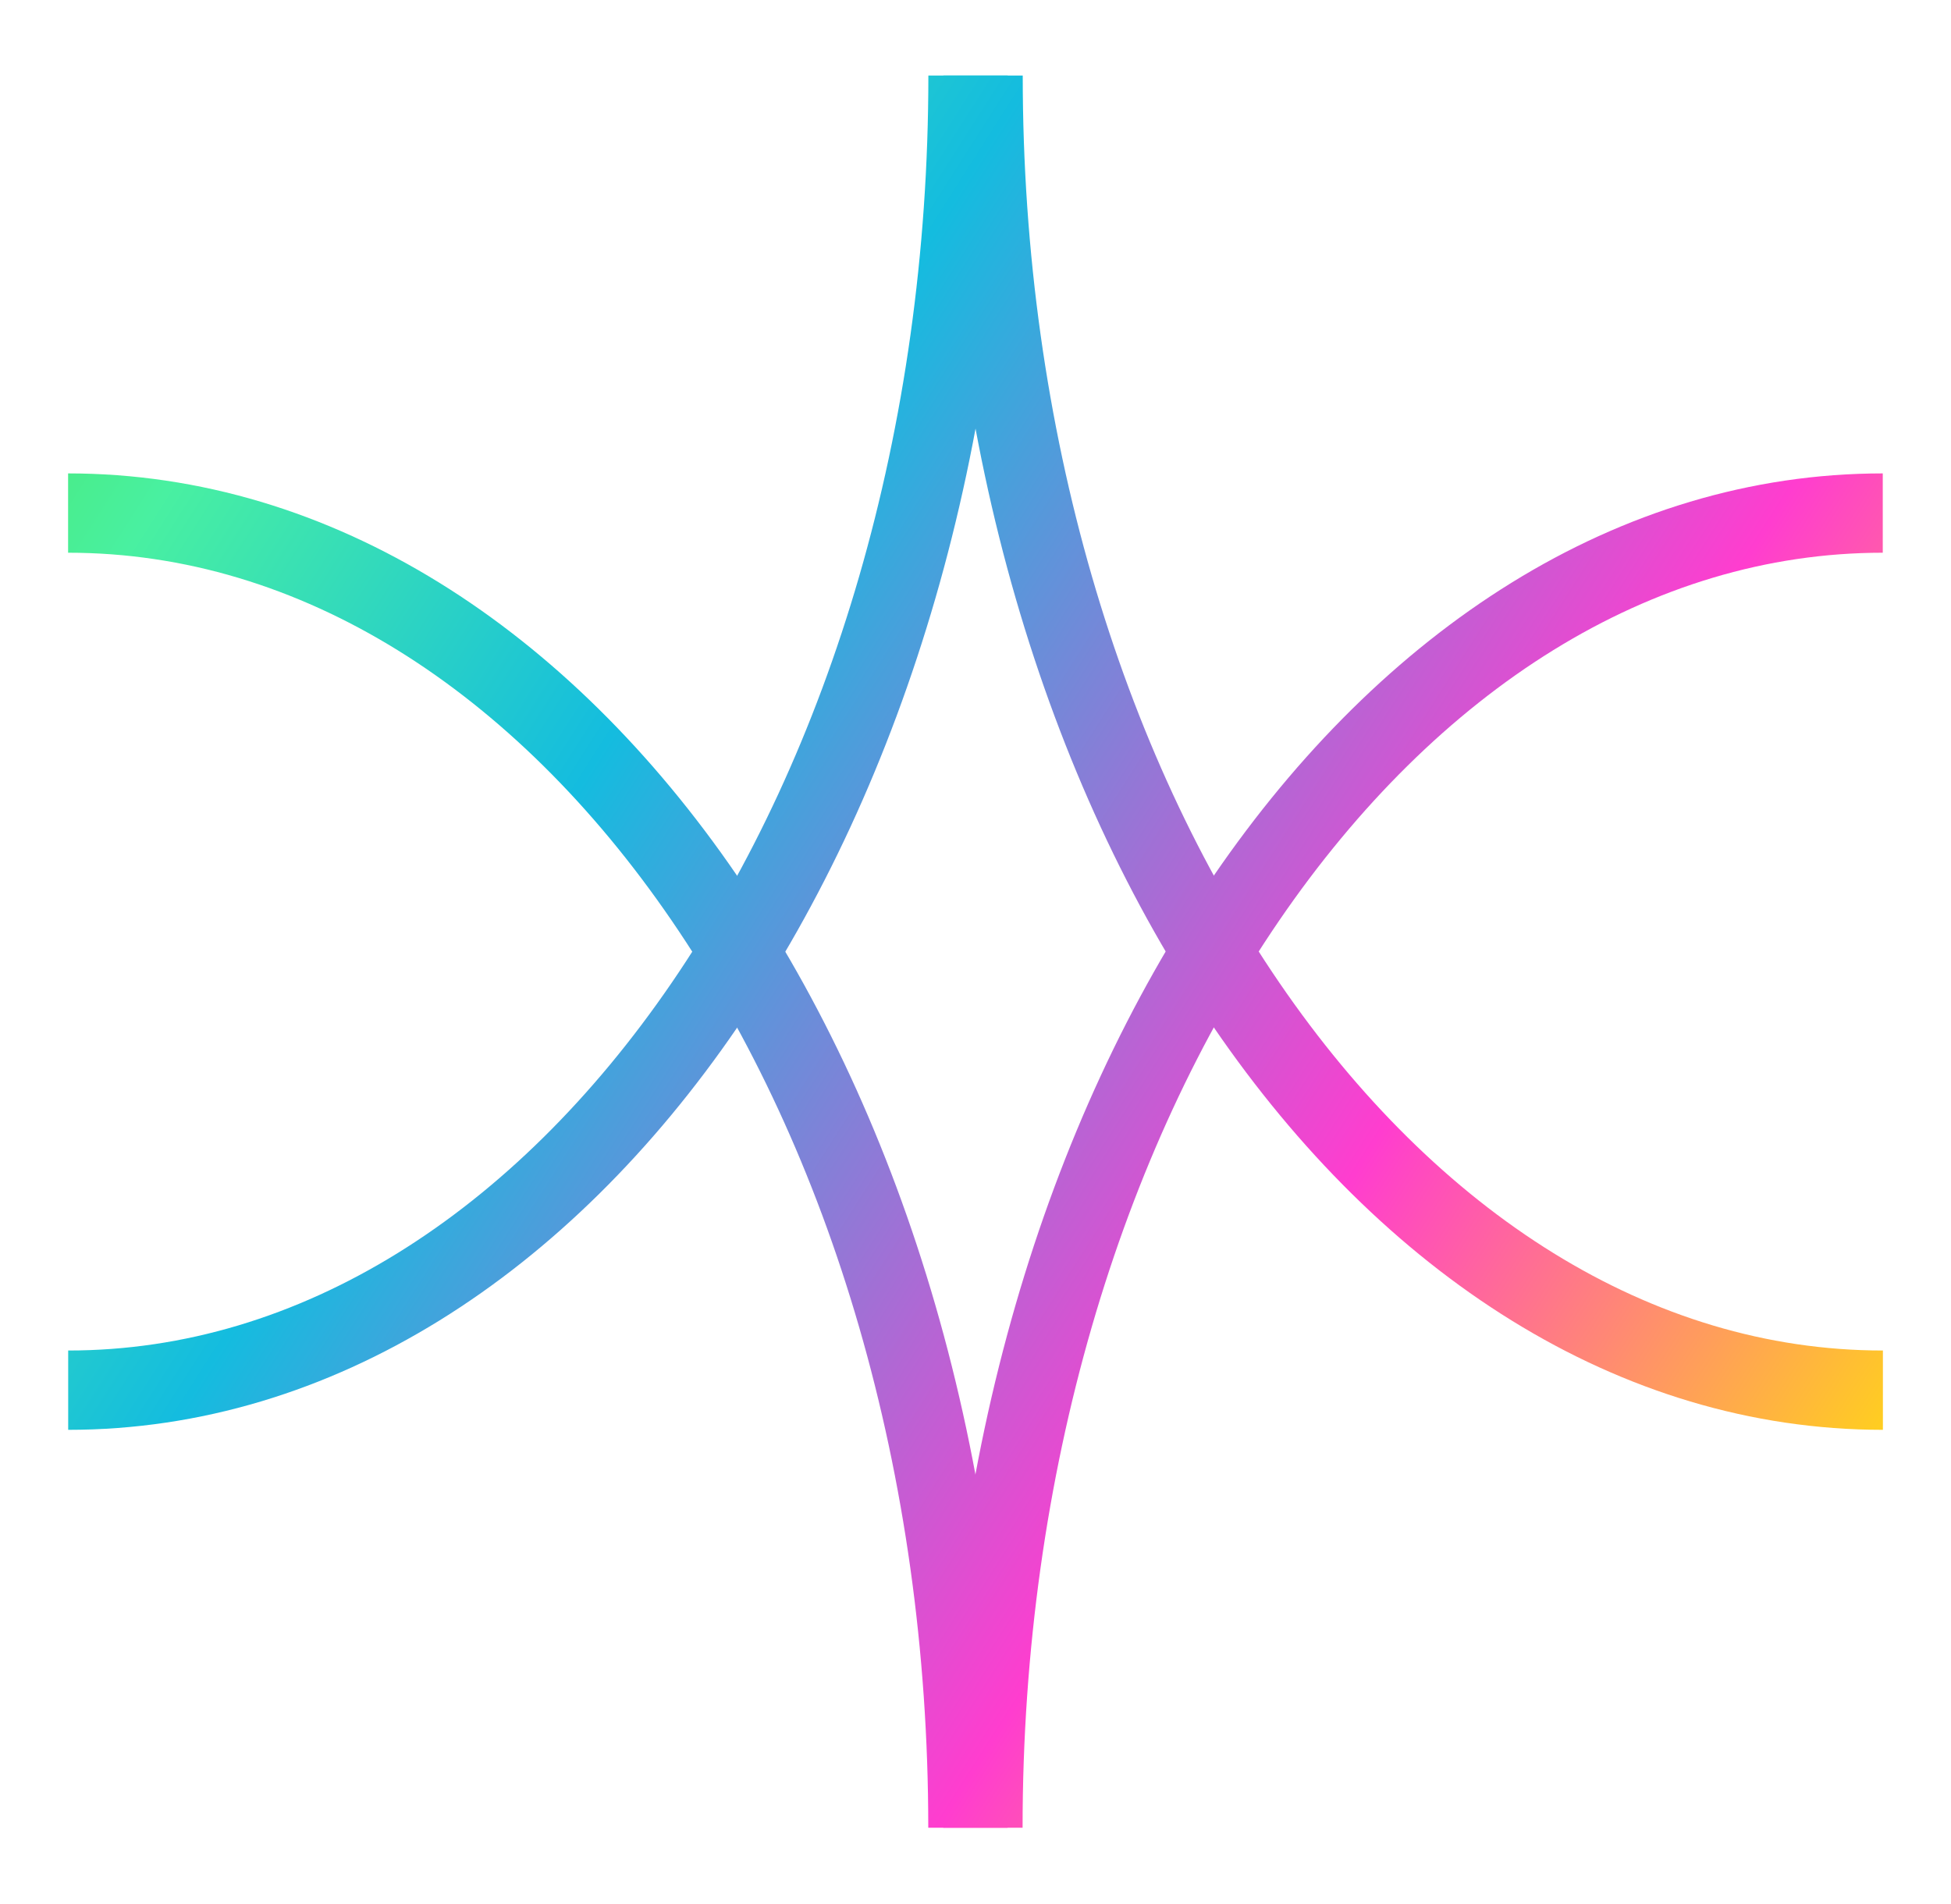
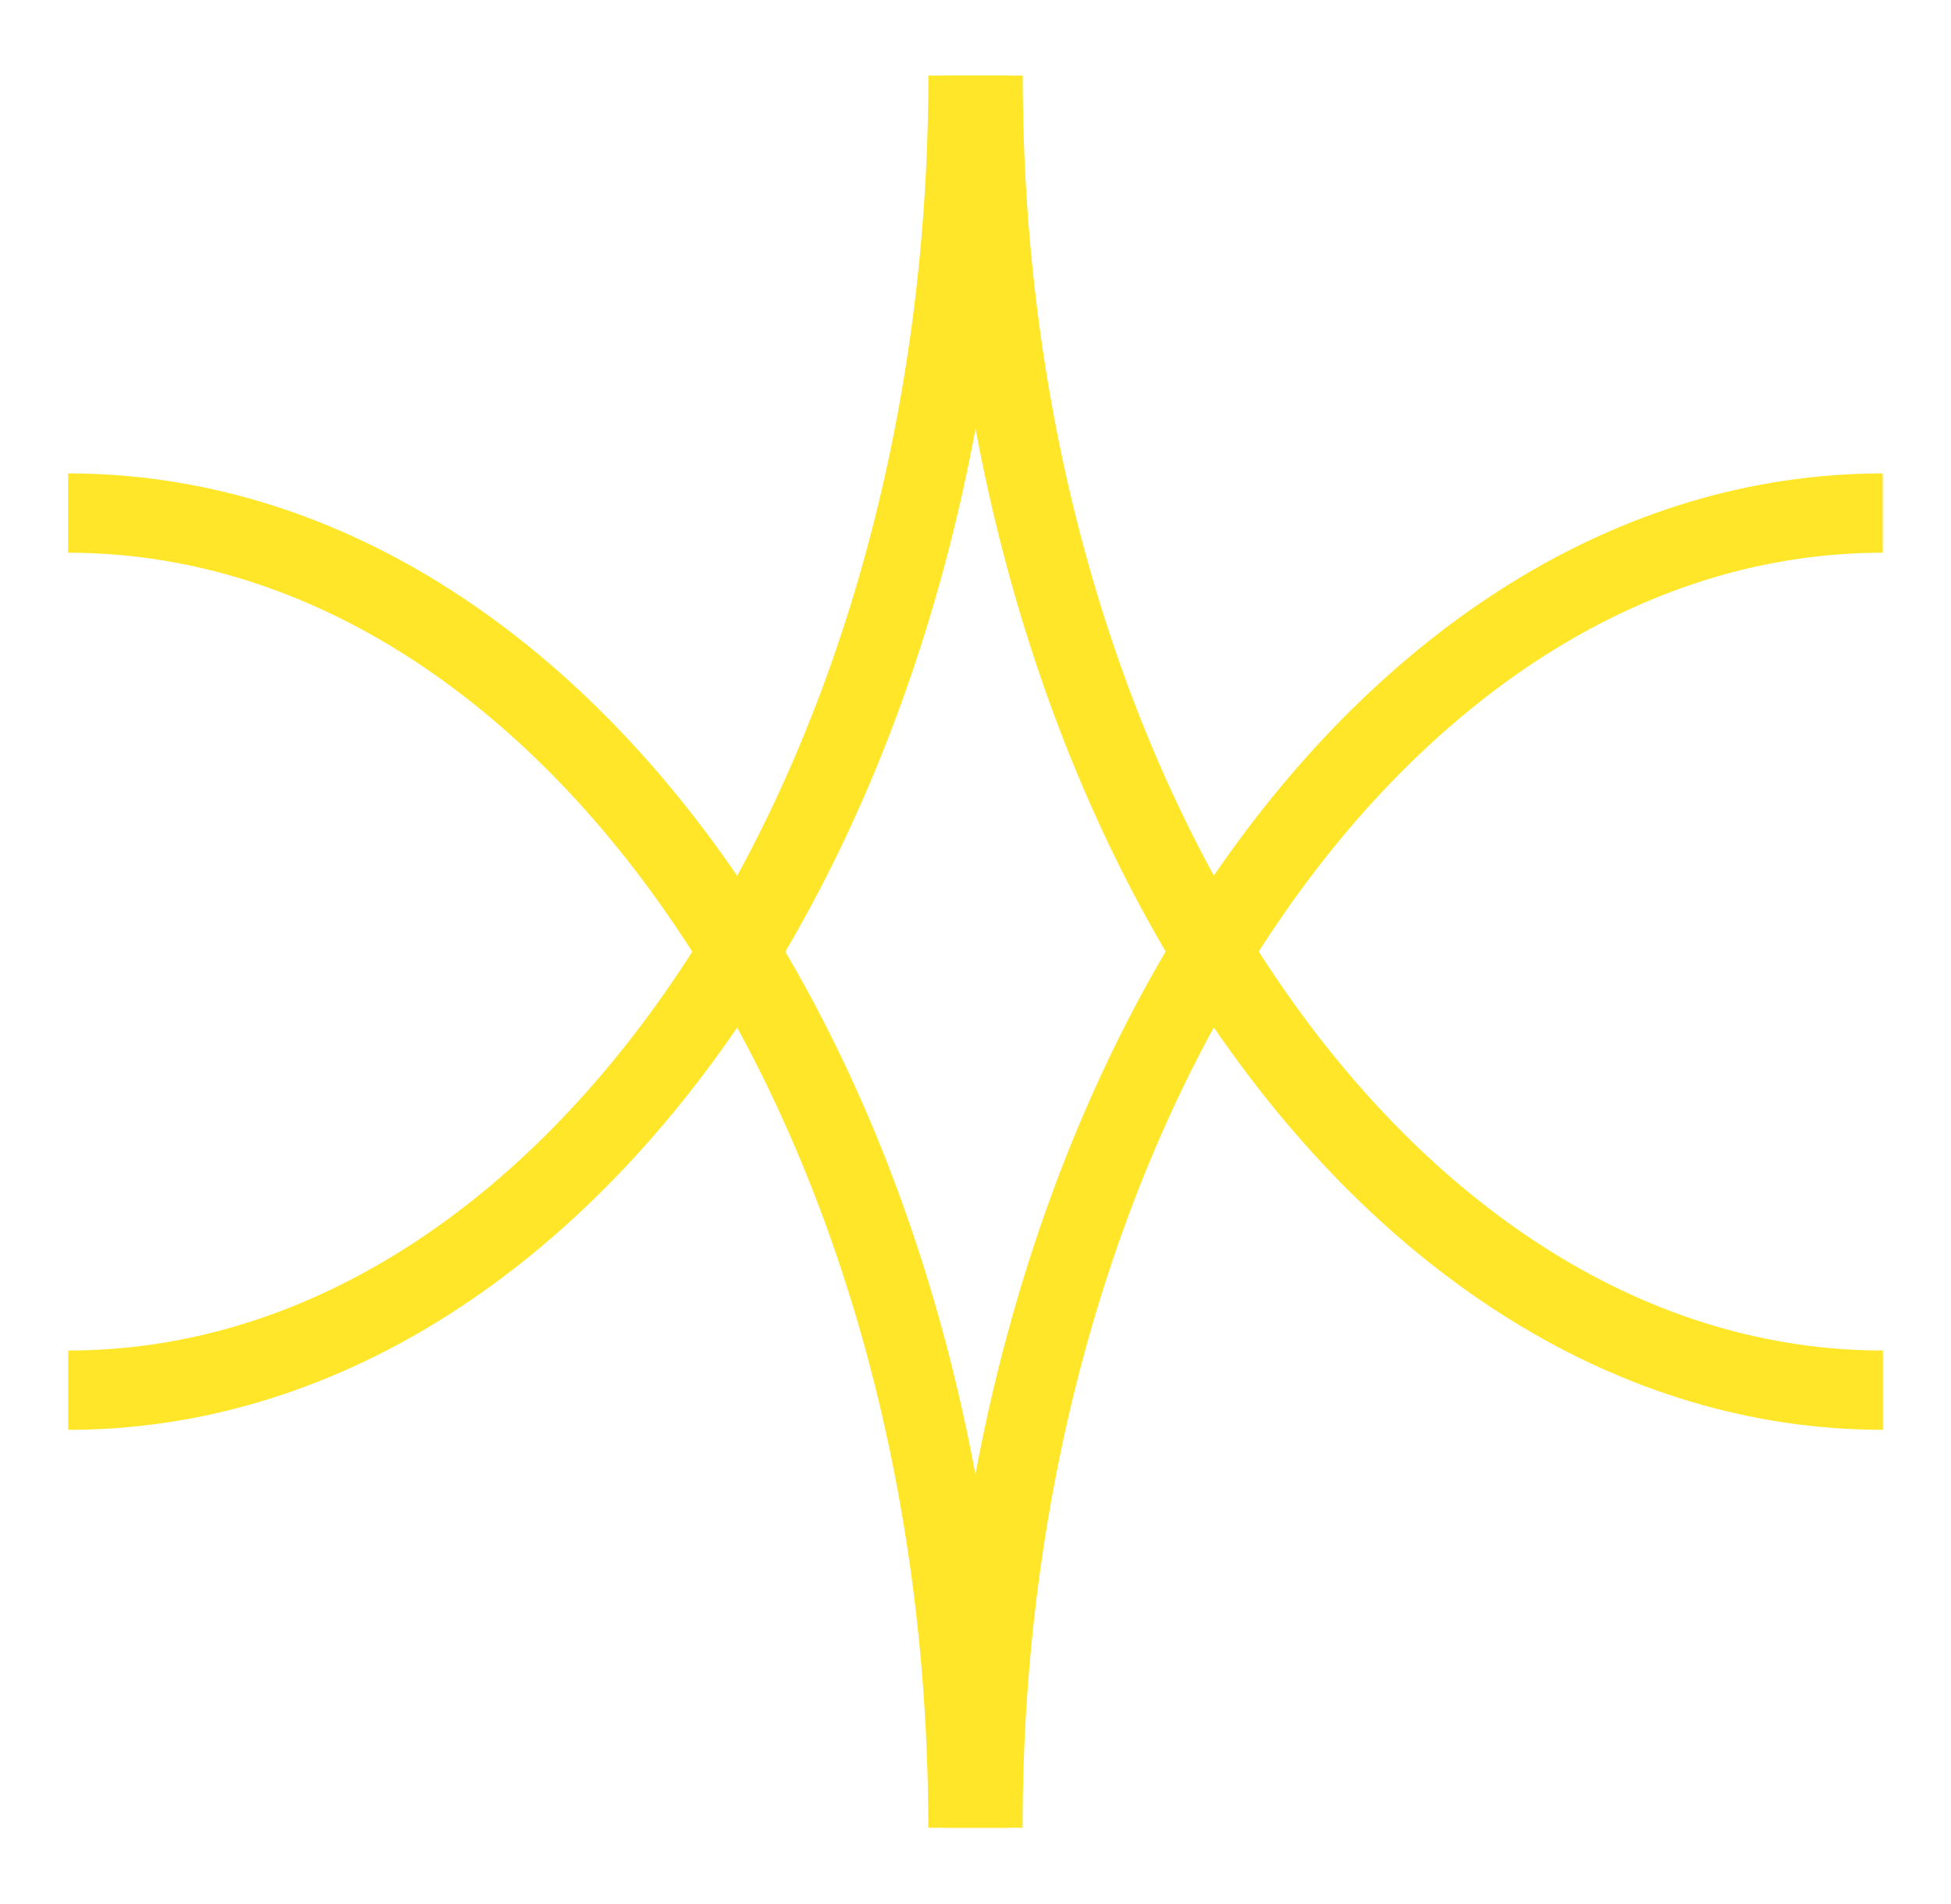
<svg xmlns="http://www.w3.org/2000/svg" width="41" height="40" viewBox="0 0 41 40" fill="none">
  <mask id="mask0_108_1875" style="mask-type:alpha" maskUnits="userSpaceOnUse" x="0" y="0" width="41" height="40">
    <path d="M39.569 29.217C29.125 29.217 20.659 16.846 20.659 1.587" stroke="#F1F1F1" stroke-width="1.667" />
    <path d="M1.433 29.217C11.877 29.217 20.343 16.846 20.343 1.587" stroke="#F1F1F1" stroke-width="1.667" />
    <path d="M1.431 10.783C11.875 10.783 20.341 23.154 20.341 38.413" stroke="#F1F1F1" stroke-width="1.667" />
    <path d="M39.566 10.783C29.122 10.783 20.656 23.154 20.656 38.413" stroke="#F1F1F1" stroke-width="1.667" />
  </mask>
  <g mask="url(#mask0_108_1875)">
    <rect x="0.5" width="40" height="40.004" fill="url(#paint0_linear_108_1875)" />
  </g>
  <defs>
    <linearGradient id="paint0_linear_108_1875" x1="40.5" y1="40.004" x2="-6.069" y2="10.299" gradientUnits="userSpaceOnUse">
-       <stop offset="0.073" stop-color="#FFE702" />
-       <stop offset="0.333" stop-color="#FF3DCF" />
-       <stop offset="0.661" stop-color="#14BCDF" />
-       <stop offset="0.854" stop-color="#49F0A1" />
-       <stop offset="1" stop-color="#49E34B" />
+       <stop offset="0.073" stop-color="#FFE629" />
+       <stop offset="0.333" stop-color="#FFE629" />
+       <stop offset="0.661" stop-color="#FFE629" />
+       <stop offset="0.854" stop-color="#FFE629" />
+       <stop offset="1" stop-color="#FFE629" />
    </linearGradient>
  </defs>
</svg>
